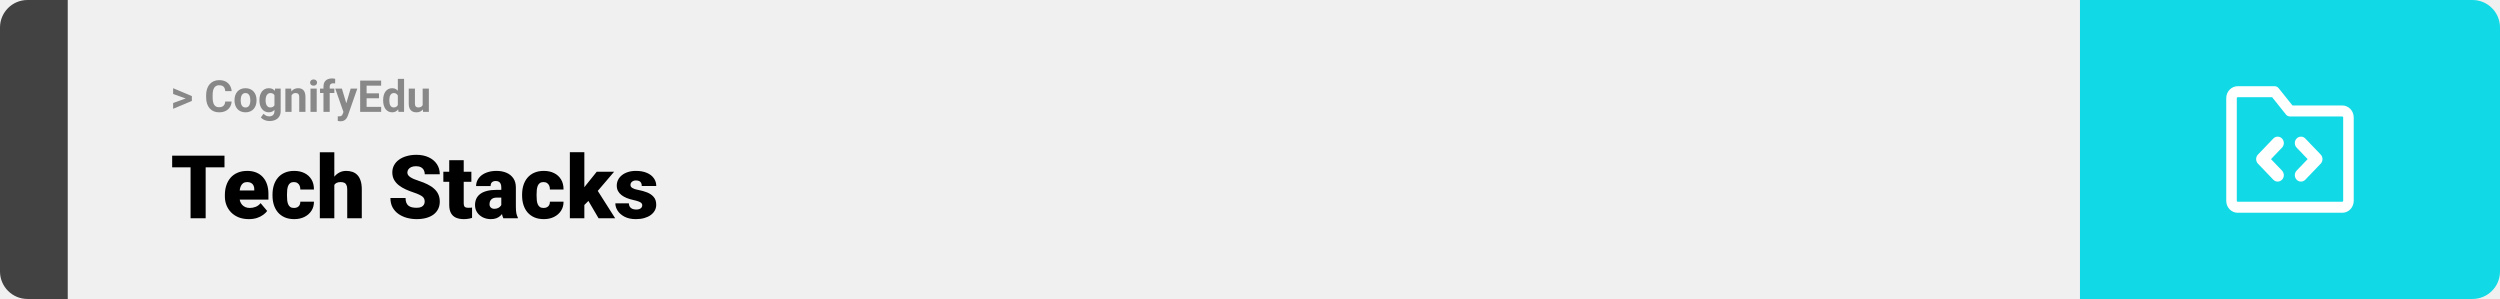
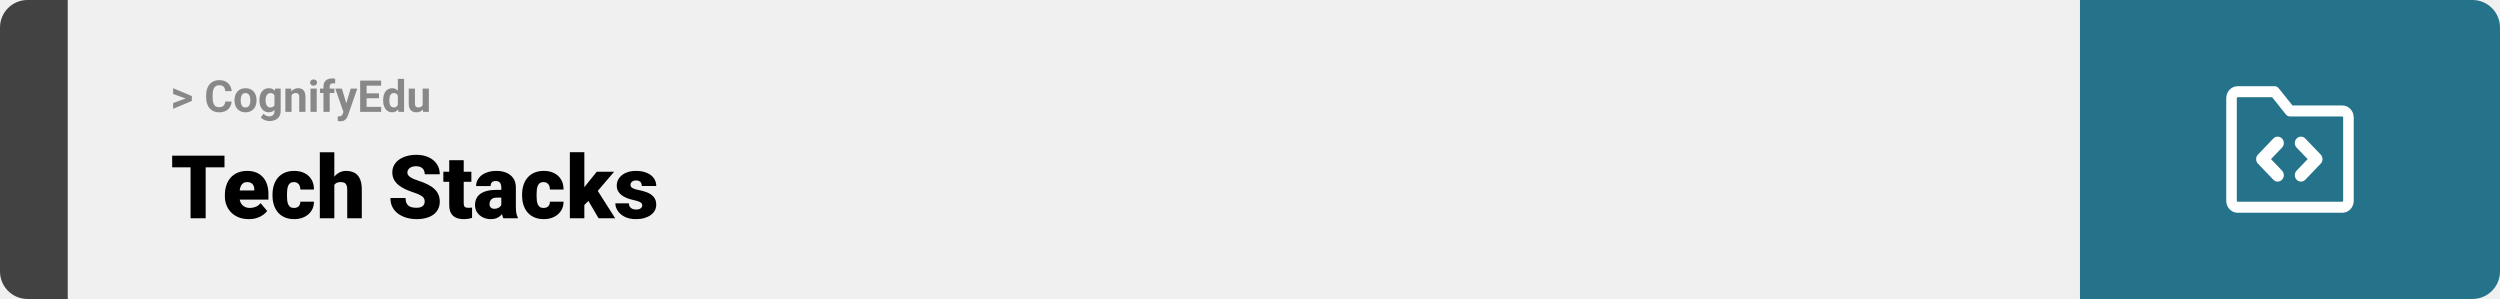
<svg xmlns="http://www.w3.org/2000/svg" width="1363" height="163" viewBox="0 0 1363 163" fill="none">
  <path d="M0 15C0 6.716 6.716 0 15 0H37V163H15C6.716 163 0 156.284 0 148V15Z" fill="#424242" />
  <rect width="1097" height="163" transform="translate(37)" fill="#F0F0F0" />
  <path d="M101.906 53.922L94.394 51.238V48.086L104.602 52.375V54.637L101.906 53.922ZM94.394 56.172L101.918 53.43L104.602 52.785V55.035L94.394 59.324V56.172ZM122.789 55.34H126.293C126.223 56.488 125.906 57.508 125.344 58.398C124.789 59.289 124.012 59.984 123.012 60.484C122.02 60.984 120.824 61.234 119.426 61.234C118.332 61.234 117.352 61.047 116.484 60.672C115.617 60.289 114.875 59.742 114.258 59.031C113.648 58.32 113.184 57.461 112.863 56.453C112.543 55.445 112.383 54.316 112.383 53.066V51.883C112.383 50.633 112.547 49.504 112.875 48.496C113.211 47.48 113.688 46.617 114.305 45.906C114.93 45.195 115.676 44.648 116.543 44.266C117.41 43.883 118.379 43.691 119.449 43.691C120.871 43.691 122.07 43.949 123.047 44.465C124.031 44.98 124.793 45.691 125.332 46.598C125.879 47.504 126.207 48.535 126.316 49.691H122.801C122.762 49.004 122.625 48.422 122.391 47.945C122.156 47.461 121.801 47.098 121.324 46.855C120.855 46.605 120.23 46.48 119.449 46.48C118.863 46.48 118.352 46.59 117.914 46.809C117.477 47.027 117.109 47.359 116.812 47.805C116.516 48.25 116.293 48.812 116.145 49.492C116.004 50.164 115.934 50.953 115.934 51.859V53.066C115.934 53.949 116 54.727 116.133 55.398C116.266 56.062 116.469 56.625 116.742 57.086C117.023 57.539 117.383 57.883 117.82 58.117C118.266 58.344 118.801 58.457 119.426 58.457C120.16 58.457 120.766 58.34 121.242 58.105C121.719 57.871 122.082 57.523 122.332 57.062C122.59 56.602 122.742 56.027 122.789 55.34ZM127.852 54.789V54.543C127.852 53.613 127.984 52.758 128.25 51.977C128.516 51.188 128.902 50.504 129.41 49.926C129.918 49.348 130.543 48.898 131.285 48.578C132.027 48.25 132.879 48.086 133.84 48.086C134.801 48.086 135.656 48.25 136.406 48.578C137.156 48.898 137.785 49.348 138.293 49.926C138.809 50.504 139.199 51.188 139.465 51.977C139.73 52.758 139.863 53.613 139.863 54.543V54.789C139.863 55.711 139.73 56.566 139.465 57.355C139.199 58.137 138.809 58.82 138.293 59.406C137.785 59.984 137.16 60.434 136.418 60.754C135.676 61.074 134.824 61.234 133.863 61.234C132.902 61.234 132.047 61.074 131.297 60.754C130.555 60.434 129.926 59.984 129.41 59.406C128.902 58.82 128.516 58.137 128.25 57.355C127.984 56.566 127.852 55.711 127.852 54.789ZM131.227 54.543V54.789C131.227 55.32 131.273 55.816 131.367 56.277C131.461 56.738 131.609 57.145 131.812 57.496C132.023 57.84 132.297 58.109 132.633 58.305C132.969 58.5 133.379 58.598 133.863 58.598C134.332 58.598 134.734 58.5 135.07 58.305C135.406 58.109 135.676 57.84 135.879 57.496C136.082 57.145 136.23 56.738 136.324 56.277C136.426 55.816 136.477 55.32 136.477 54.789V54.543C136.477 54.027 136.426 53.543 136.324 53.09C136.23 52.629 136.078 52.223 135.867 51.871C135.664 51.512 135.395 51.23 135.059 51.027C134.723 50.824 134.316 50.723 133.84 50.723C133.363 50.723 132.957 50.824 132.621 51.027C132.293 51.23 132.023 51.512 131.812 51.871C131.609 52.223 131.461 52.629 131.367 53.09C131.273 53.543 131.227 54.027 131.227 54.543ZM149.965 48.32H153.023V60.578C153.023 61.734 152.766 62.715 152.25 63.52C151.742 64.332 151.031 64.945 150.117 65.359C149.203 65.781 148.141 65.992 146.93 65.992C146.398 65.992 145.836 65.922 145.242 65.781C144.656 65.641 144.094 65.422 143.555 65.125C143.023 64.828 142.578 64.453 142.219 64L143.707 62.008C144.098 62.461 144.551 62.812 145.066 63.062C145.582 63.32 146.152 63.449 146.777 63.449C147.387 63.449 147.902 63.336 148.324 63.109C148.746 62.891 149.07 62.566 149.297 62.137C149.523 61.715 149.637 61.203 149.637 60.602V51.25L149.965 48.32ZM141.434 54.812V54.566C141.434 53.598 141.551 52.719 141.785 51.93C142.027 51.133 142.367 50.449 142.805 49.879C143.25 49.309 143.789 48.867 144.422 48.555C145.055 48.242 145.77 48.086 146.566 48.086C147.41 48.086 148.117 48.242 148.688 48.555C149.258 48.867 149.727 49.312 150.094 49.891C150.461 50.461 150.746 51.137 150.949 51.918C151.16 52.691 151.324 53.539 151.441 54.461V55C151.324 55.883 151.148 56.703 150.914 57.461C150.68 58.219 150.371 58.883 149.988 59.453C149.605 60.016 149.129 60.453 148.559 60.766C147.996 61.078 147.324 61.234 146.543 61.234C145.762 61.234 145.055 61.074 144.422 60.754C143.797 60.434 143.262 59.984 142.816 59.406C142.371 58.828 142.027 58.148 141.785 57.367C141.551 56.586 141.434 55.734 141.434 54.812ZM144.809 54.566V54.812C144.809 55.336 144.859 55.824 144.961 56.277C145.062 56.73 145.219 57.133 145.43 57.484C145.648 57.828 145.918 58.098 146.238 58.293C146.566 58.48 146.953 58.574 147.398 58.574C148.016 58.574 148.52 58.445 148.91 58.188C149.301 57.922 149.594 57.559 149.789 57.098C149.984 56.637 150.098 56.105 150.129 55.504V53.969C150.113 53.477 150.047 53.035 149.93 52.645C149.812 52.246 149.648 51.906 149.438 51.625C149.227 51.344 148.953 51.125 148.617 50.969C148.281 50.812 147.883 50.734 147.422 50.734C146.977 50.734 146.59 50.836 146.262 51.039C145.941 51.234 145.672 51.504 145.453 51.848C145.242 52.191 145.082 52.598 144.973 53.066C144.863 53.527 144.809 54.027 144.809 54.566ZM158.953 51.027V61H155.578V48.32H158.742L158.953 51.027ZM158.461 54.215H157.547C157.547 53.277 157.668 52.434 157.91 51.684C158.152 50.926 158.492 50.281 158.93 49.75C159.367 49.211 159.887 48.801 160.488 48.52C161.098 48.23 161.777 48.086 162.527 48.086C163.121 48.086 163.664 48.172 164.156 48.344C164.648 48.516 165.07 48.789 165.422 49.164C165.781 49.539 166.055 50.035 166.242 50.652C166.438 51.27 166.535 52.023 166.535 52.914V61H163.137V52.902C163.137 52.34 163.059 51.902 162.902 51.59C162.746 51.277 162.516 51.059 162.211 50.934C161.914 50.801 161.547 50.734 161.109 50.734C160.656 50.734 160.262 50.824 159.926 51.004C159.598 51.184 159.324 51.434 159.105 51.754C158.895 52.066 158.734 52.434 158.625 52.855C158.516 53.277 158.461 53.73 158.461 54.215ZM172.664 48.32V61H169.277V48.32H172.664ZM169.066 45.016C169.066 44.523 169.238 44.117 169.582 43.797C169.926 43.477 170.387 43.316 170.965 43.316C171.535 43.316 171.992 43.477 172.336 43.797C172.688 44.117 172.863 44.523 172.863 45.016C172.863 45.508 172.688 45.914 172.336 46.234C171.992 46.555 171.535 46.715 170.965 46.715C170.387 46.715 169.926 46.555 169.582 46.234C169.238 45.914 169.066 45.508 169.066 45.016ZM179.754 61H176.355V47.195C176.355 46.234 176.543 45.426 176.918 44.77C177.301 44.105 177.836 43.605 178.523 43.27C179.219 42.926 180.043 42.754 180.996 42.754C181.309 42.754 181.609 42.777 181.898 42.824C182.188 42.863 182.469 42.914 182.742 42.977L182.707 45.52C182.559 45.48 182.402 45.453 182.238 45.438C182.074 45.422 181.883 45.414 181.664 45.414C181.258 45.414 180.91 45.484 180.621 45.625C180.34 45.758 180.125 45.957 179.977 46.223C179.828 46.488 179.754 46.812 179.754 47.195V61ZM182.285 48.32V50.711H174.469V48.32H182.285ZM187.816 59.57L191.18 48.32H194.801L189.703 62.91C189.594 63.23 189.445 63.574 189.258 63.941C189.078 64.309 188.832 64.656 188.52 64.984C188.215 65.32 187.828 65.594 187.359 65.805C186.898 66.016 186.332 66.121 185.66 66.121C185.34 66.121 185.078 66.102 184.875 66.062C184.672 66.023 184.43 65.969 184.148 65.898V63.426C184.234 63.426 184.324 63.426 184.418 63.426C184.512 63.434 184.602 63.438 184.688 63.438C185.133 63.438 185.496 63.387 185.777 63.285C186.059 63.184 186.285 63.027 186.457 62.816C186.629 62.613 186.766 62.348 186.867 62.02L187.816 59.57ZM186.41 48.32L189.164 57.508L189.645 61.082L187.348 61.328L182.789 48.32H186.41ZM207.809 58.258V61H198.727V58.258H207.809ZM199.875 43.938V61H196.359V43.938H199.875ZM206.625 50.887V53.559H198.727V50.887H206.625ZM207.797 43.938V46.691H198.727V43.938H207.797ZM216.902 58.234V43H220.301V61H217.242L216.902 58.234ZM208.887 54.812V54.566C208.887 53.598 208.996 52.719 209.215 51.93C209.434 51.133 209.754 50.449 210.176 49.879C210.598 49.309 211.117 48.867 211.734 48.555C212.352 48.242 213.055 48.086 213.844 48.086C214.586 48.086 215.234 48.242 215.789 48.555C216.352 48.867 216.828 49.312 217.219 49.891C217.617 50.461 217.938 51.137 218.18 51.918C218.422 52.691 218.598 53.539 218.707 54.461V55C218.598 55.883 218.422 56.703 218.18 57.461C217.938 58.219 217.617 58.883 217.219 59.453C216.828 60.016 216.352 60.453 215.789 60.766C215.227 61.078 214.57 61.234 213.82 61.234C213.031 61.234 212.328 61.074 211.711 60.754C211.102 60.434 210.586 59.984 210.164 59.406C209.75 58.828 209.434 58.148 209.215 57.367C208.996 56.586 208.887 55.734 208.887 54.812ZM212.262 54.566V54.812C212.262 55.336 212.301 55.824 212.379 56.277C212.465 56.73 212.602 57.133 212.789 57.484C212.984 57.828 213.234 58.098 213.539 58.293C213.852 58.48 214.23 58.574 214.676 58.574C215.254 58.574 215.73 58.445 216.105 58.188C216.48 57.922 216.766 57.559 216.961 57.098C217.164 56.637 217.281 56.105 217.312 55.504V53.969C217.289 53.477 217.219 53.035 217.102 52.645C216.992 52.246 216.828 51.906 216.609 51.625C216.398 51.344 216.133 51.125 215.812 50.969C215.5 50.812 215.129 50.734 214.699 50.734C214.262 50.734 213.887 50.836 213.574 51.039C213.262 51.234 213.008 51.504 212.812 51.848C212.625 52.191 212.484 52.598 212.391 53.066C212.305 53.527 212.262 54.027 212.262 54.566ZM230.438 57.965V48.32H233.812V61H230.637L230.438 57.965ZM230.812 55.363L231.809 55.34C231.809 56.184 231.711 56.969 231.516 57.695C231.32 58.414 231.027 59.039 230.637 59.57C230.246 60.094 229.754 60.504 229.16 60.801C228.566 61.09 227.867 61.234 227.062 61.234C226.445 61.234 225.875 61.148 225.352 60.977C224.836 60.797 224.391 60.52 224.016 60.145C223.648 59.762 223.359 59.273 223.148 58.68C222.945 58.078 222.844 57.355 222.844 56.512V48.32H226.219V56.535C226.219 56.91 226.262 57.227 226.348 57.484C226.441 57.742 226.57 57.953 226.734 58.117C226.898 58.281 227.09 58.398 227.309 58.469C227.535 58.539 227.785 58.574 228.059 58.574C228.754 58.574 229.301 58.434 229.699 58.152C230.105 57.871 230.391 57.488 230.555 57.004C230.727 56.512 230.812 55.965 230.812 55.363Z" fill="#888888" />
  <path d="M112.125 84.875V119H103.898V84.875H112.125ZM122.391 84.875V91.227H93.867V84.875H122.391ZM135.68 119.469C133.617 119.469 131.773 119.148 130.148 118.508C128.523 117.852 127.148 116.953 126.023 115.812C124.914 114.672 124.062 113.359 123.469 111.875C122.891 110.391 122.602 108.82 122.602 107.164V106.273C122.602 104.414 122.859 102.695 123.375 101.117C123.891 99.523 124.656 98.133 125.672 96.945C126.688 95.758 127.961 94.836 129.492 94.18C131.023 93.508 132.805 93.172 134.836 93.172C136.633 93.172 138.242 93.461 139.664 94.039C141.086 94.617 142.289 95.445 143.273 96.523C144.273 97.602 145.031 98.906 145.547 100.438C146.078 101.969 146.344 103.688 146.344 105.594V108.805H125.625V103.859H138.633V103.25C138.648 102.406 138.5 101.688 138.188 101.094C137.891 100.5 137.453 100.047 136.875 99.734C136.297 99.422 135.594 99.266 134.766 99.266C133.906 99.266 133.195 99.453 132.633 99.828C132.086 100.203 131.656 100.719 131.344 101.375C131.047 102.016 130.836 102.758 130.711 103.602C130.586 104.445 130.523 105.336 130.523 106.273V107.164C130.523 108.102 130.648 108.953 130.898 109.719C131.164 110.484 131.539 111.141 132.023 111.688C132.523 112.219 133.117 112.633 133.805 112.93C134.508 113.227 135.305 113.375 136.195 113.375C137.273 113.375 138.336 113.172 139.383 112.766C140.43 112.359 141.328 111.688 142.078 110.75L145.664 115.016C145.148 115.75 144.414 116.461 143.461 117.148C142.523 117.836 141.398 118.398 140.086 118.836C138.773 119.258 137.305 119.469 135.68 119.469ZM160.266 113.375C161 113.375 161.625 113.242 162.141 112.977C162.672 112.695 163.07 112.305 163.336 111.805C163.617 111.289 163.75 110.672 163.734 109.953H171.164C171.18 111.859 170.711 113.531 169.758 114.969C168.82 116.391 167.539 117.5 165.914 118.297C164.305 119.078 162.484 119.469 160.453 119.469C158.469 119.469 156.734 119.148 155.25 118.508C153.766 117.852 152.523 116.945 151.523 115.789C150.539 114.617 149.797 113.25 149.297 111.688C148.812 110.125 148.57 108.43 148.57 106.602V106.062C148.57 104.234 148.812 102.539 149.297 100.977C149.797 99.398 150.539 98.031 151.523 96.875C152.523 95.703 153.758 94.797 155.227 94.156C156.711 93.5 158.438 93.172 160.406 93.172C162.516 93.172 164.375 93.57 165.984 94.367C167.609 95.164 168.883 96.32 169.805 97.836C170.727 99.352 171.18 101.188 171.164 103.344H163.734C163.75 102.578 163.633 101.891 163.383 101.281C163.133 100.672 162.742 100.188 162.211 99.828C161.695 99.453 161.031 99.266 160.219 99.266C159.406 99.266 158.75 99.445 158.25 99.805C157.75 100.164 157.367 100.664 157.102 101.305C156.852 101.93 156.68 102.648 156.586 103.461C156.508 104.273 156.469 105.141 156.469 106.062V106.602C156.469 107.539 156.508 108.422 156.586 109.25C156.68 110.062 156.859 110.781 157.125 111.406C157.391 112.016 157.773 112.5 158.273 112.859C158.773 113.203 159.438 113.375 160.266 113.375ZM182.273 83V119H174.375V83H182.273ZM181.336 105.453L179.484 105.5C179.484 103.719 179.703 102.078 180.141 100.578C180.578 99.078 181.203 97.773 182.016 96.664C182.828 95.555 183.805 94.695 184.945 94.086C186.086 93.477 187.352 93.172 188.742 93.172C189.992 93.172 191.133 93.352 192.164 93.711C193.211 94.07 194.109 94.648 194.859 95.445C195.625 96.242 196.211 97.281 196.617 98.562C197.039 99.844 197.25 101.406 197.25 103.25V119H189.305V103.203C189.305 102.172 189.156 101.375 188.859 100.812C188.578 100.234 188.172 99.836 187.641 99.617C187.109 99.383 186.461 99.266 185.695 99.266C184.773 99.266 184.023 99.422 183.445 99.734C182.867 100.047 182.422 100.484 182.109 101.047C181.812 101.594 181.609 102.242 181.5 102.992C181.391 103.742 181.336 104.562 181.336 105.453ZM231.539 109.93C231.539 109.398 231.461 108.922 231.305 108.5C231.148 108.062 230.859 107.656 230.438 107.281C230.016 106.906 229.406 106.531 228.609 106.156C227.828 105.766 226.797 105.359 225.516 104.938C224.016 104.438 222.57 103.875 221.18 103.25C219.789 102.609 218.547 101.867 217.453 101.023C216.359 100.164 215.492 99.164 214.852 98.023C214.211 96.867 213.891 95.523 213.891 93.992C213.891 92.523 214.219 91.203 214.875 90.031C215.531 88.844 216.445 87.836 217.617 87.008C218.805 86.164 220.195 85.523 221.789 85.086C223.383 84.633 225.125 84.406 227.016 84.406C229.516 84.406 231.719 84.844 233.625 85.719C235.547 86.578 237.047 87.805 238.125 89.398C239.219 90.977 239.766 92.844 239.766 95H231.586C231.586 94.141 231.406 93.383 231.047 92.727C230.703 92.07 230.18 91.555 229.477 91.18C228.773 90.805 227.891 90.617 226.828 90.617C225.797 90.617 224.93 90.773 224.227 91.086C223.523 91.398 222.992 91.82 222.633 92.352C222.273 92.867 222.094 93.438 222.094 94.062C222.094 94.578 222.234 95.047 222.516 95.469C222.812 95.875 223.227 96.258 223.758 96.617C224.305 96.977 224.961 97.32 225.727 97.648C226.508 97.977 227.383 98.297 228.352 98.609C230.164 99.188 231.773 99.836 233.18 100.555C234.602 101.258 235.797 102.062 236.766 102.969C237.75 103.859 238.492 104.875 238.992 106.016C239.508 107.156 239.766 108.445 239.766 109.883C239.766 111.414 239.469 112.773 238.875 113.961C238.281 115.148 237.43 116.156 236.32 116.984C235.211 117.797 233.883 118.414 232.336 118.836C230.789 119.258 229.062 119.469 227.156 119.469C225.406 119.469 223.68 119.25 221.977 118.812C220.289 118.359 218.758 117.672 217.383 116.75C216.008 115.812 214.906 114.617 214.078 113.164C213.266 111.695 212.859 109.953 212.859 107.938H221.109C221.109 108.938 221.242 109.781 221.508 110.469C221.773 111.156 222.164 111.711 222.68 112.133C223.195 112.539 223.828 112.836 224.578 113.023C225.328 113.195 226.188 113.281 227.156 113.281C228.203 113.281 229.047 113.133 229.688 112.836C230.328 112.523 230.797 112.117 231.094 111.617C231.391 111.102 231.539 110.539 231.539 109.93ZM256.992 93.641V99.125H241.711V93.641H256.992ZM244.922 87.336H252.82V110.727C252.82 111.398 252.898 111.922 253.055 112.297C253.211 112.656 253.477 112.914 253.852 113.07C254.242 113.211 254.758 113.281 255.398 113.281C255.852 113.281 256.227 113.273 256.523 113.258C256.82 113.227 257.102 113.188 257.367 113.141V118.789C256.695 119.008 255.992 119.172 255.258 119.281C254.523 119.406 253.742 119.469 252.914 119.469C251.227 119.469 249.781 119.203 248.578 118.672C247.391 118.141 246.484 117.305 245.859 116.164C245.234 115.023 244.922 113.539 244.922 111.711V87.336ZM273.305 112.625V102.172C273.305 101.453 273.203 100.836 273 100.32C272.797 99.805 272.477 99.406 272.039 99.125C271.602 98.828 271.016 98.68 270.281 98.68C269.688 98.68 269.18 98.781 268.758 98.984C268.336 99.188 268.016 99.492 267.797 99.898C267.578 100.305 267.469 100.82 267.469 101.445H259.57C259.57 100.273 259.828 99.188 260.344 98.188C260.875 97.172 261.625 96.289 262.594 95.539C263.578 94.789 264.75 94.211 266.109 93.805C267.484 93.383 269.016 93.172 270.703 93.172C272.719 93.172 274.516 93.508 276.094 94.18C277.688 94.852 278.945 95.859 279.867 97.203C280.789 98.531 281.25 100.203 281.25 102.219V112.602C281.25 114.258 281.344 115.516 281.531 116.375C281.719 117.219 281.984 117.961 282.328 118.602V119H274.406C274.031 118.219 273.75 117.266 273.562 116.141C273.391 115 273.305 113.828 273.305 112.625ZM274.266 103.508L274.312 107.727H270.82C270.086 107.727 269.461 107.828 268.945 108.031C268.445 108.234 268.039 108.516 267.727 108.875C267.43 109.219 267.211 109.609 267.07 110.047C266.945 110.484 266.883 110.945 266.883 111.43C266.883 111.898 266.992 112.32 267.211 112.695C267.445 113.055 267.758 113.336 268.148 113.539C268.539 113.742 268.977 113.844 269.461 113.844C270.336 113.844 271.078 113.68 271.688 113.352C272.312 113.008 272.789 112.594 273.117 112.109C273.445 111.625 273.609 111.172 273.609 110.75L275.344 113.984C275.031 114.609 274.672 115.242 274.266 115.883C273.875 116.523 273.383 117.117 272.789 117.664C272.211 118.195 271.5 118.633 270.656 118.977C269.812 119.305 268.789 119.469 267.586 119.469C266.023 119.469 264.586 119.148 263.273 118.508C261.977 117.867 260.938 116.977 260.156 115.836C259.375 114.68 258.984 113.352 258.984 111.852C258.984 110.539 259.219 109.367 259.688 108.336C260.172 107.305 260.898 106.43 261.867 105.711C262.836 104.992 264.07 104.445 265.57 104.07C267.07 103.695 268.836 103.508 270.867 103.508H274.266ZM296.344 113.375C297.078 113.375 297.703 113.242 298.219 112.977C298.75 112.695 299.148 112.305 299.414 111.805C299.695 111.289 299.828 110.672 299.812 109.953H307.242C307.258 111.859 306.789 113.531 305.836 114.969C304.898 116.391 303.617 117.5 301.992 118.297C300.383 119.078 298.562 119.469 296.531 119.469C294.547 119.469 292.812 119.148 291.328 118.508C289.844 117.852 288.602 116.945 287.602 115.789C286.617 114.617 285.875 113.25 285.375 111.688C284.891 110.125 284.648 108.43 284.648 106.602V106.062C284.648 104.234 284.891 102.539 285.375 100.977C285.875 99.398 286.617 98.031 287.602 96.875C288.602 95.703 289.836 94.797 291.305 94.156C292.789 93.5 294.516 93.172 296.484 93.172C298.594 93.172 300.453 93.57 302.062 94.367C303.688 95.164 304.961 96.32 305.883 97.836C306.805 99.352 307.258 101.188 307.242 103.344H299.812C299.828 102.578 299.711 101.891 299.461 101.281C299.211 100.672 298.82 100.188 298.289 99.828C297.773 99.453 297.109 99.266 296.297 99.266C295.484 99.266 294.828 99.445 294.328 99.805C293.828 100.164 293.445 100.664 293.18 101.305C292.93 101.93 292.758 102.648 292.664 103.461C292.586 104.273 292.547 105.141 292.547 106.062V106.602C292.547 107.539 292.586 108.422 292.664 109.25C292.758 110.062 292.938 110.781 293.203 111.406C293.469 112.016 293.852 112.5 294.352 112.859C294.852 113.203 295.516 113.375 296.344 113.375ZM318.586 82.977V119H310.688V82.977H318.586ZM334.805 93.641L323.789 106.555L318.023 112.32L314.578 107.305L319.383 101.047L325.336 93.641H334.805ZM326.344 119L319.57 107.445L325.406 103.297L335.391 119H326.344ZM350.156 111.875C350.156 111.438 350.008 111.062 349.711 110.75C349.43 110.422 348.93 110.125 348.211 109.859C347.492 109.578 346.484 109.297 345.188 109.016C343.953 108.75 342.789 108.398 341.695 107.961C340.617 107.523 339.672 106.992 338.859 106.367C338.047 105.742 337.406 105 336.938 104.141C336.484 103.281 336.258 102.297 336.258 101.188C336.258 100.109 336.484 99.094 336.938 98.141C337.406 97.172 338.086 96.32 338.977 95.586C339.883 94.836 340.984 94.25 342.281 93.828C343.578 93.391 345.055 93.172 346.711 93.172C348.992 93.172 350.961 93.523 352.617 94.227C354.273 94.914 355.547 95.883 356.438 97.133C357.344 98.367 357.797 99.797 357.797 101.422H349.898C349.898 100.781 349.789 100.234 349.57 99.781C349.367 99.328 349.031 98.984 348.562 98.75C348.094 98.5 347.469 98.375 346.688 98.375C346.141 98.375 345.641 98.477 345.188 98.68C344.75 98.883 344.398 99.164 344.133 99.523C343.867 99.883 343.734 100.305 343.734 100.789C343.734 101.133 343.812 101.445 343.969 101.727C344.141 101.992 344.398 102.242 344.742 102.477C345.086 102.695 345.523 102.898 346.055 103.086C346.586 103.258 347.227 103.414 347.977 103.555C349.68 103.867 351.273 104.312 352.758 104.891C354.242 105.469 355.445 106.289 356.367 107.352C357.305 108.414 357.773 109.844 357.773 111.641C357.773 112.766 357.516 113.805 357 114.758C356.484 115.695 355.742 116.523 354.773 117.242C353.805 117.945 352.641 118.492 351.281 118.883C349.922 119.273 348.391 119.469 346.688 119.469C344.266 119.469 342.219 119.039 340.547 118.18C338.875 117.305 337.609 116.211 336.75 114.898C335.906 113.57 335.484 112.227 335.484 110.867H342.844C342.875 111.648 343.062 112.289 343.406 112.789C343.766 113.289 344.242 113.656 344.836 113.891C345.43 114.125 346.117 114.242 346.898 114.242C347.617 114.242 348.211 114.141 348.68 113.938C349.164 113.734 349.531 113.461 349.781 113.117C350.031 112.758 350.156 112.344 350.156 111.875Z" fill="black" />
-   <path d="M1134 0H1348C1356.28 0 1363 6.716 1363 15V148C1363 156.284 1356.28 163 1348 163H1134V0Z" fill="#11DAE6" />
+   <path d="M1134 0H1348C1356.28 0 1363 6.716 1363 15V148C1363 156.284 1356.28 163 1348 163H1134V0Z" fill="#25738B" />
  <path fill-rule="evenodd" clip-rule="evenodd" d="M1219.98 53C1219.85 53 1219.73 53.053 1219.64 53.146C1219.55 53.24 1219.5 53.367 1219.5 53.5V109.5C1219.5 109.633 1219.55 109.76 1219.64 109.854C1219.73 109.947 1219.85 110 1219.98 110H1277.02C1277.15 110 1277.27 109.947 1277.36 109.854C1277.45 109.76 1277.5 109.633 1277.5 109.5V64C1277.5 63.867 1277.45 63.74 1277.36 63.646C1277.27 63.553 1277.15 63.5 1277.02 63.5H1248.5C1247.65 63.5 1246.84 63.105 1246.29 62.421L1238.77 53H1219.98ZM1215.58 48.904C1216.74 47.685 1218.33 47 1219.98 47H1240.11C1240.97 47 1241.77 47.395 1242.32 48.079L1249.85 57.5H1277.02C1278.67 57.5 1280.26 58.185 1281.42 59.404C1282.59 60.623 1283.25 62.276 1283.25 64V109.5C1283.25 111.224 1282.59 112.877 1281.42 114.096C1280.26 115.315 1278.67 116 1277.02 116H1219.98C1218.33 116 1216.74 115.315 1215.58 114.096C1214.41 112.877 1213.75 111.224 1213.75 109.5V53.5C1213.75 51.776 1214.41 50.123 1215.58 48.904Z" fill="white" />
  <path fill-rule="evenodd" clip-rule="evenodd" d="M1244.16 75.525C1245.47 76.892 1245.47 79.108 1244.16 80.475L1238.15 86.75L1244.16 93.025C1245.47 94.392 1245.47 96.608 1244.16 97.975C1242.85 99.342 1240.73 99.342 1239.42 97.975L1231.03 89.225C1229.72 87.858 1229.72 85.642 1231.03 84.275L1239.42 75.525C1240.73 74.158 1242.85 74.158 1244.16 75.525Z" fill="white" />
  <path fill-rule="evenodd" clip-rule="evenodd" d="M1252.12 97.975C1250.81 96.608 1250.81 94.392 1252.12 93.025L1258.13 86.75L1252.12 80.475C1250.81 79.108 1250.81 76.892 1252.12 75.525C1253.43 74.158 1255.55 74.158 1256.86 75.525L1265.25 84.275C1266.56 85.642 1266.56 87.858 1265.25 89.225L1256.86 97.975C1255.55 99.342 1253.43 99.342 1252.12 97.975Z" fill="white" />
</svg>
